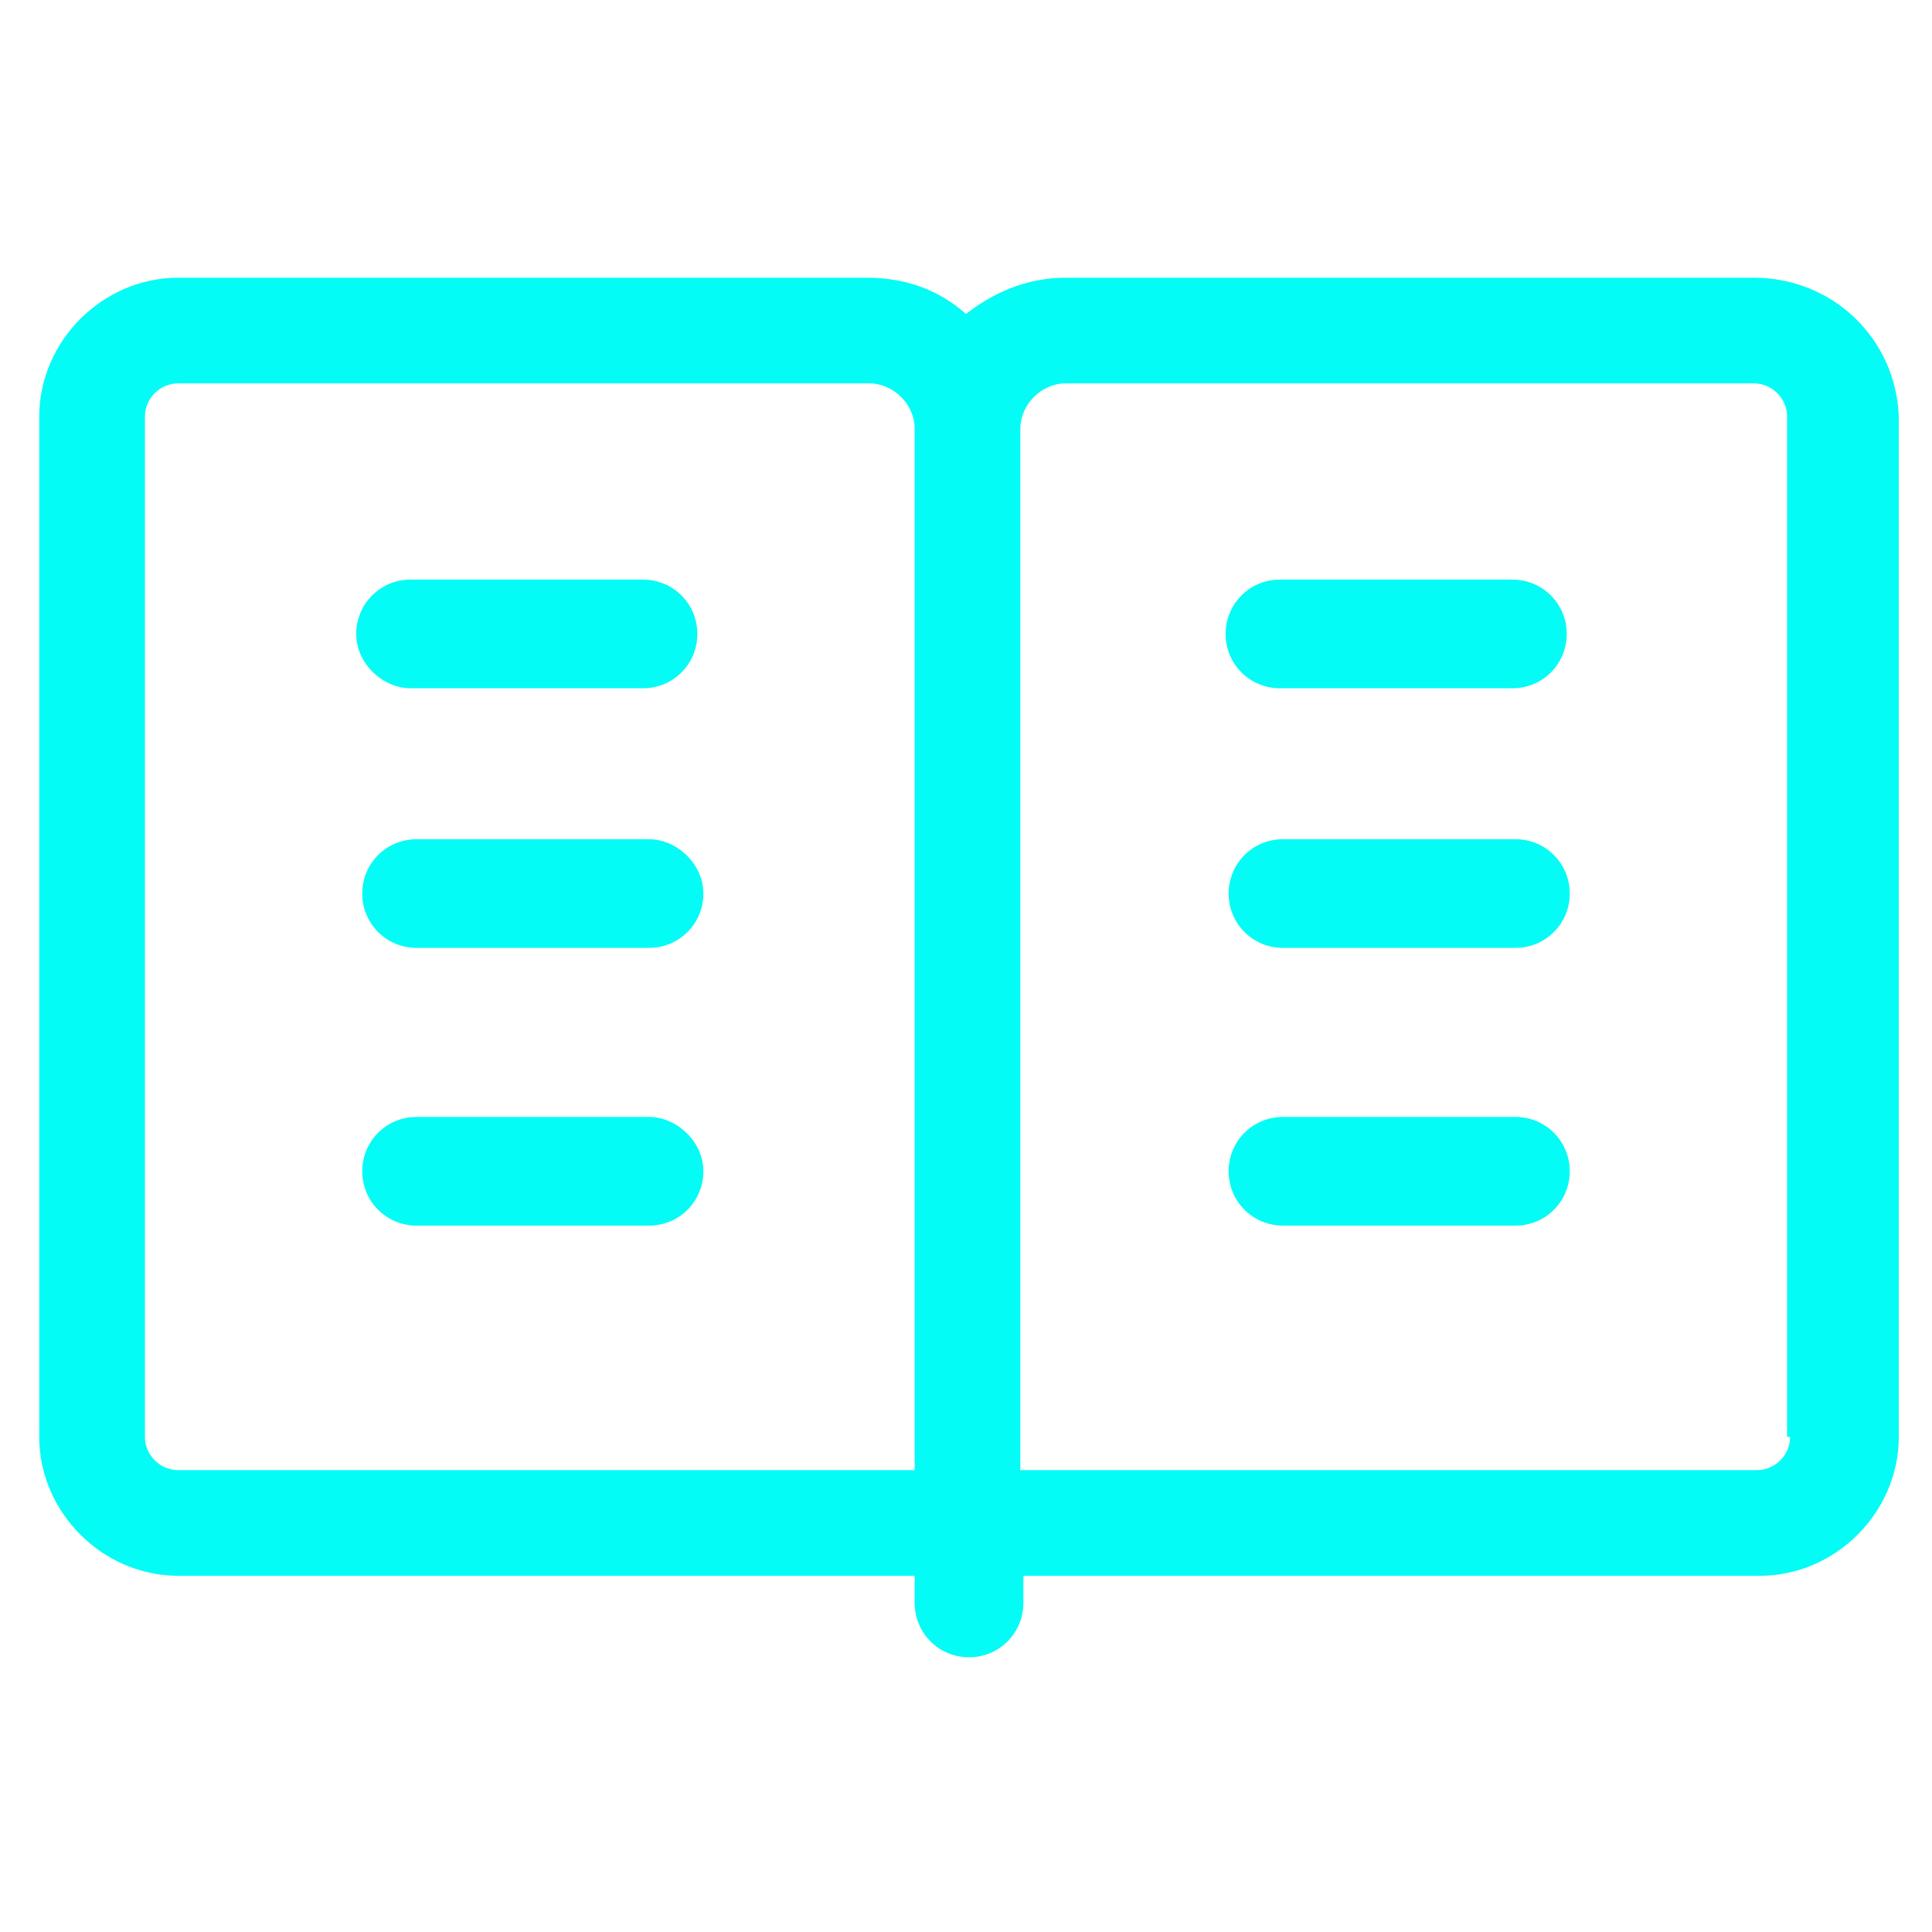
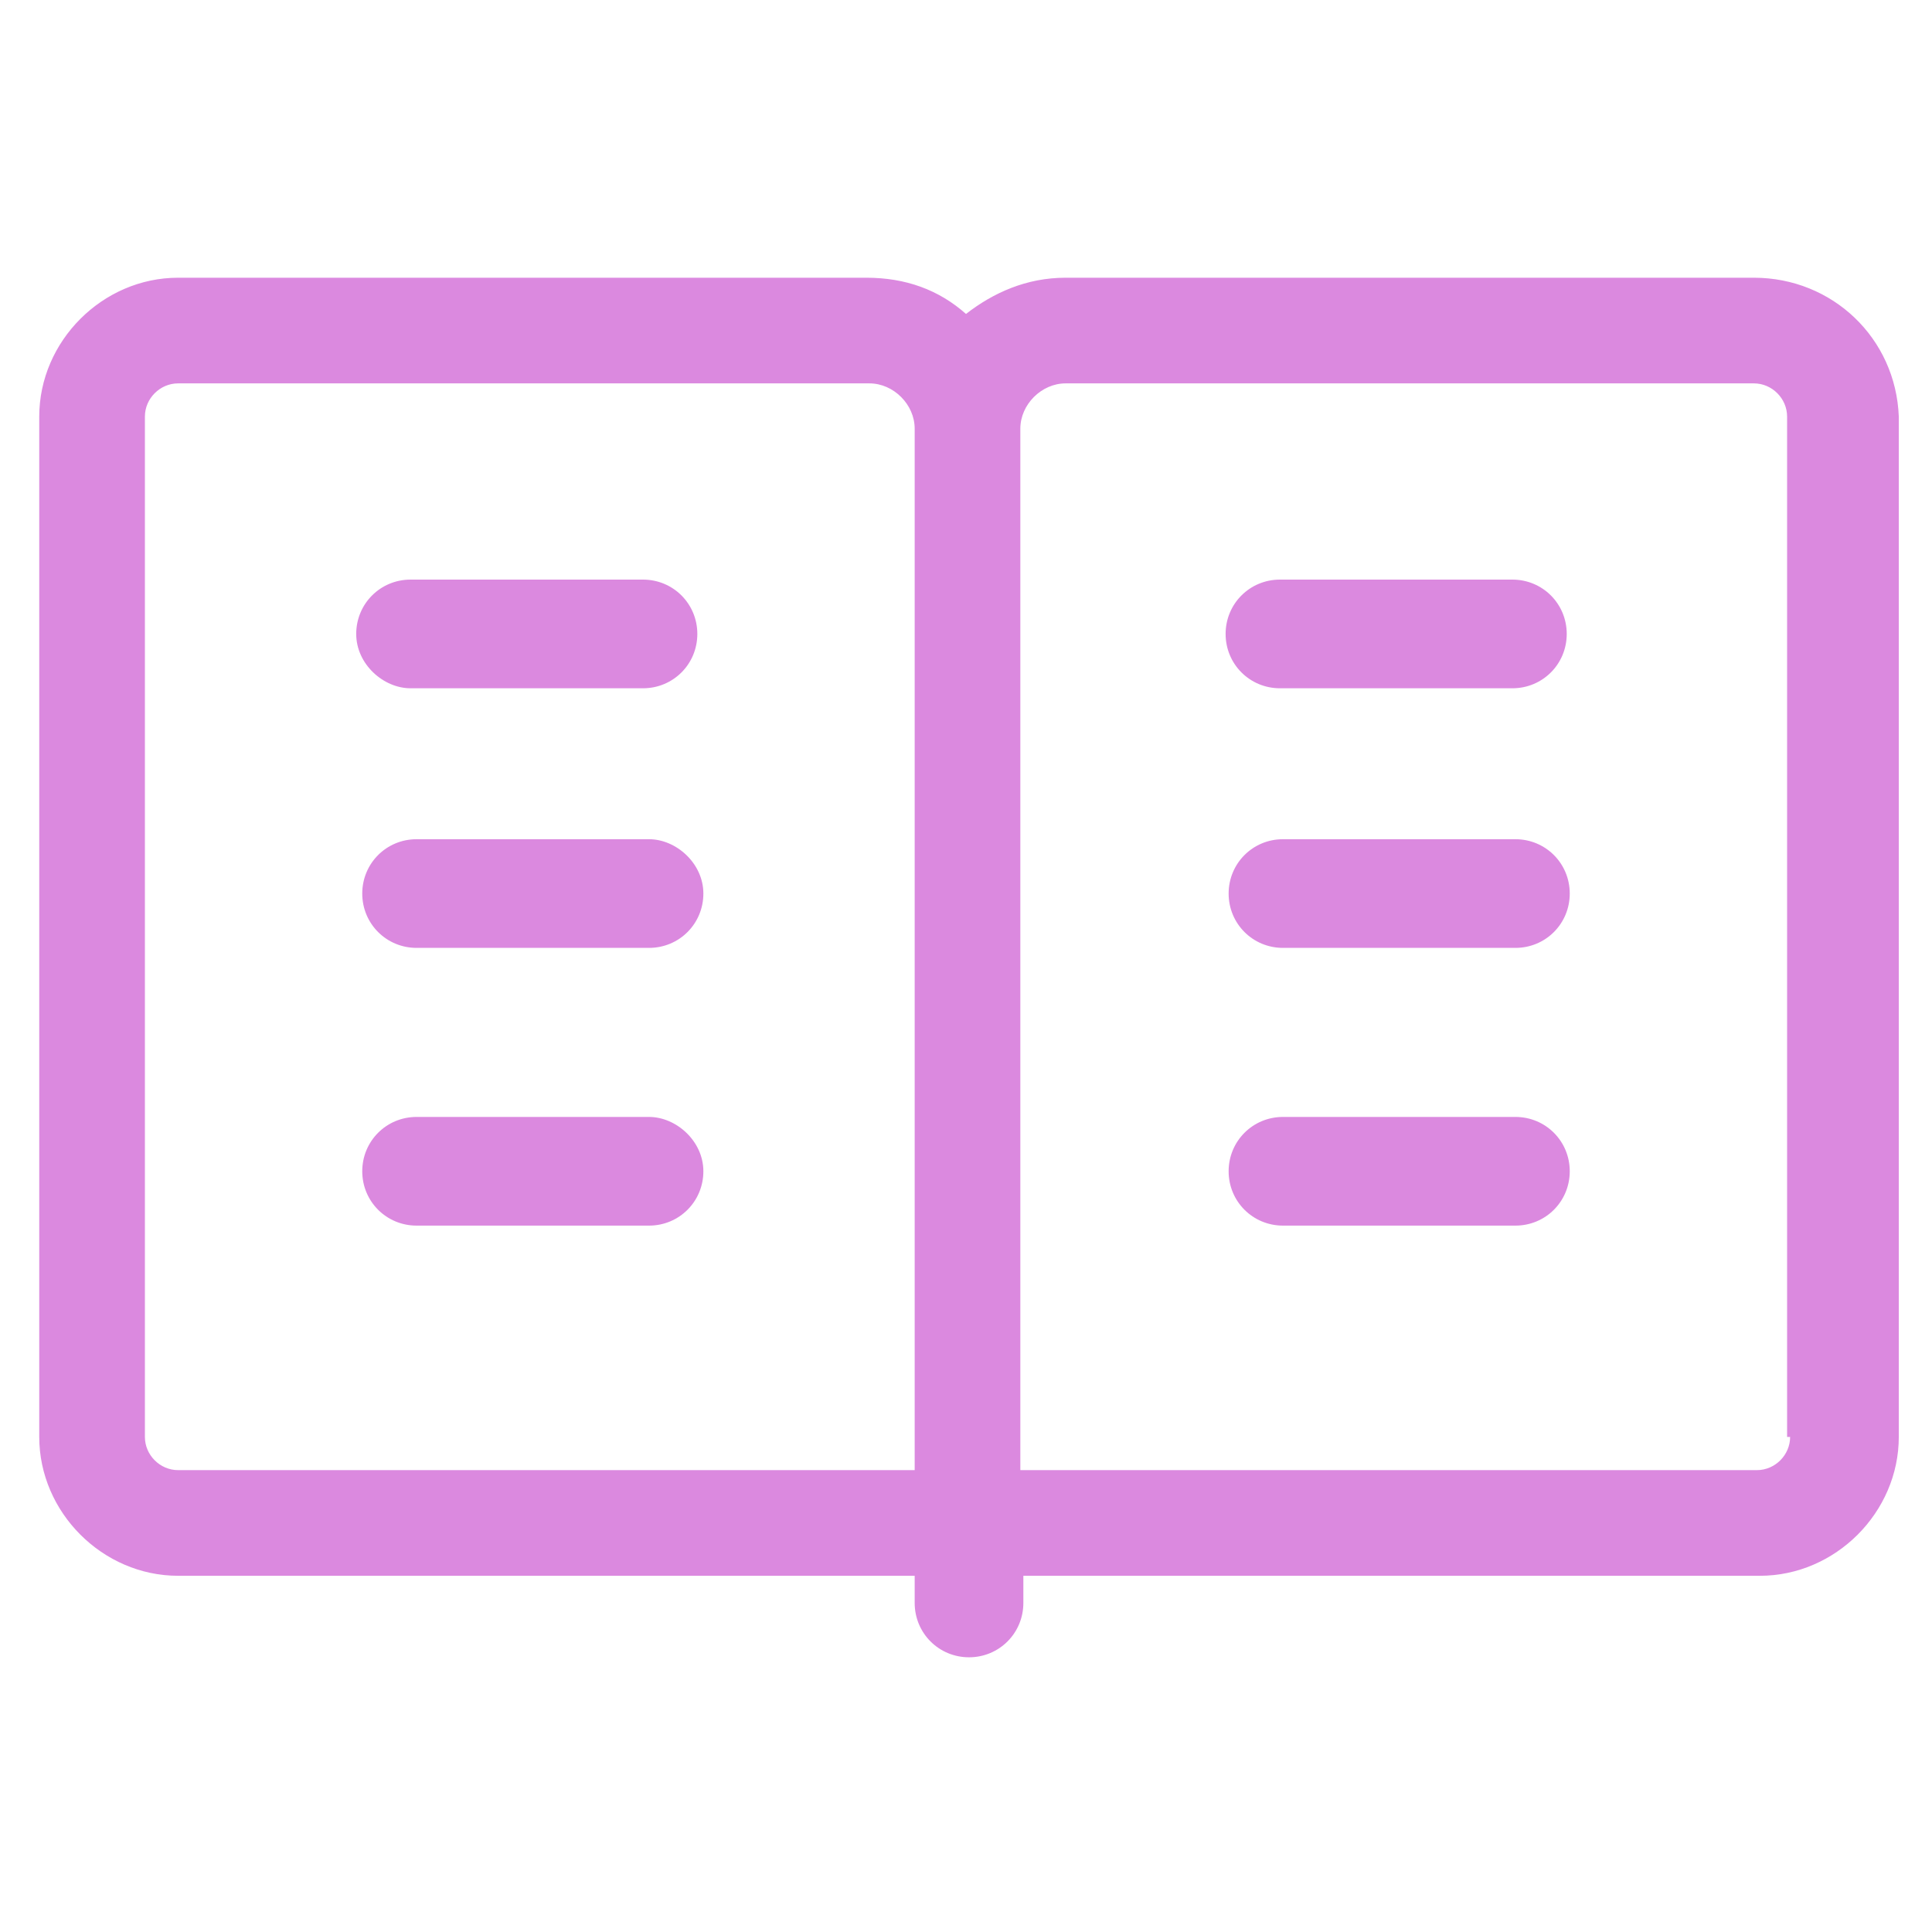
- <svg xmlns="http://www.w3.org/2000/svg" fill="#03fcf5" width="52" height="52" version="1.1" id="lni_lni-library" x="0px" y="0px" viewBox="0 0 64 64" style="enable-background:new 0 0 64 64;" xml:space="preserve">
+ <svg xmlns="http://www.w3.org/2000/svg" fill="#db89df" width="52" height="52" version="1.1" id="lni_lni-library" x="0px" y="0px" viewBox="0 0 64 64" style="enable-background:new 0 0 64 64;" xml:space="preserve">
  <g>
    <path d="M58.1,9.2H35.3c-1.3,0-2.4,0.5-3.3,1.2c-0.9-0.8-2-1.2-3.3-1.2H5.9c-2.5,0-4.6,2.1-4.6,4.6v33.8c0,2.5,2.1,4.6,4.6,4.6   h24.4v0.9c0,1,0.8,1.8,1.8,1.8s1.8-0.8,1.8-1.8v-0.9h24.4c2.5,0,4.6-2.1,4.6-4.6V13.8C62.8,11.2,60.7,9.2,58.1,9.2z M5.9,48.7   c-0.6,0-1.1-0.5-1.1-1.1V13.8c0-0.6,0.5-1.1,1.1-1.1h22.9c0.8,0,1.5,0.7,1.5,1.5v0v34.5H5.9z M59.3,47.6c0,0.6-0.5,1.1-1.1,1.1   H33.8V14.2c0-0.8,0.7-1.5,1.5-1.5h22.8c0.6,0,1.1,0.5,1.1,1.1V47.6z" />
    <path d="M13.6,22.8h7.7c1,0,1.8-0.8,1.8-1.8s-0.8-1.8-1.8-1.8h-7.7c-1,0-1.8,0.8-1.8,1.8S12.7,22.8,13.6,22.8z" />
    <path d="M42.4,22.8h7.7c1,0,1.8-0.8,1.8-1.8s-0.8-1.8-1.8-1.8h-7.7c-1,0-1.8,0.8-1.8,1.8S41.4,22.8,42.4,22.8z" />
    <path d="M50.2,27.8h-7.7c-1,0-1.8,0.8-1.8,1.8s0.8,1.8,1.8,1.8h7.7c1,0,1.8-0.8,1.8-1.8S51.2,27.8,50.2,27.8z" />
    <path d="M21.5,27.8h-7.7c-1,0-1.8,0.8-1.8,1.8s0.8,1.8,1.8,1.8h7.7c1,0,1.8-0.8,1.8-1.8S22.4,27.8,21.5,27.8z" />
    <path d="M21.5,37h-7.7c-1,0-1.8,0.8-1.8,1.8s0.8,1.8,1.8,1.8h7.7c1,0,1.8-0.8,1.8-1.8S22.4,37,21.5,37z" />
    <path d="M50.2,37h-7.7c-1,0-1.8,0.8-1.8,1.8s0.8,1.8,1.8,1.8h7.7c1,0,1.8-0.8,1.8-1.8S51.2,37,50.2,37z" />
  </g>
</svg>
